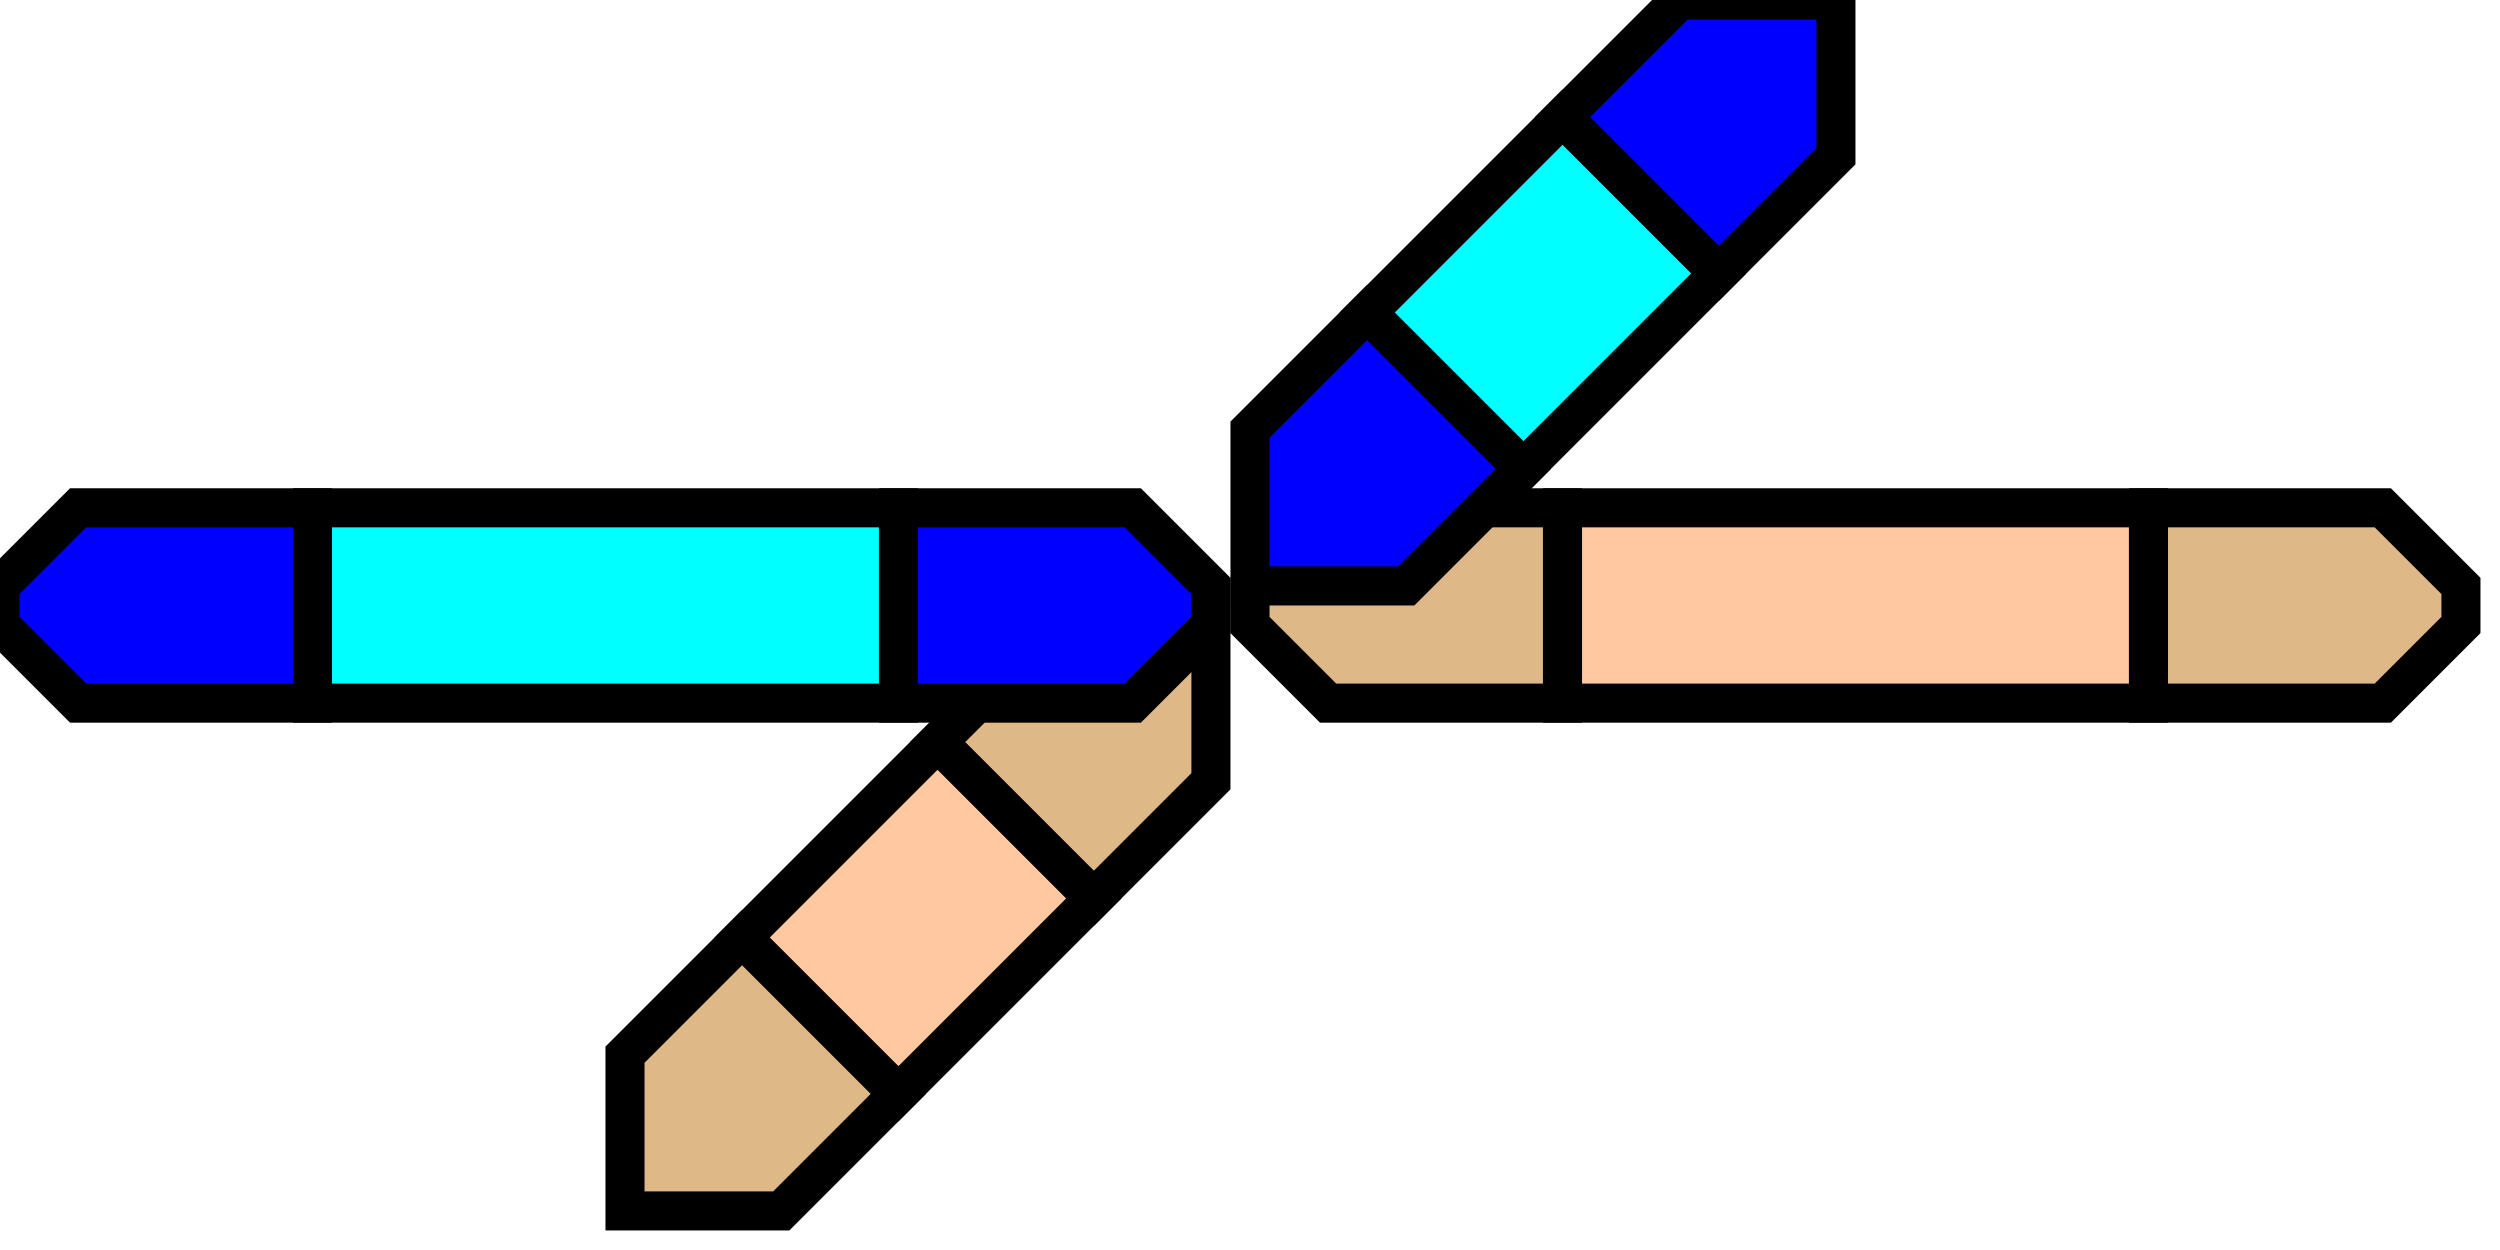
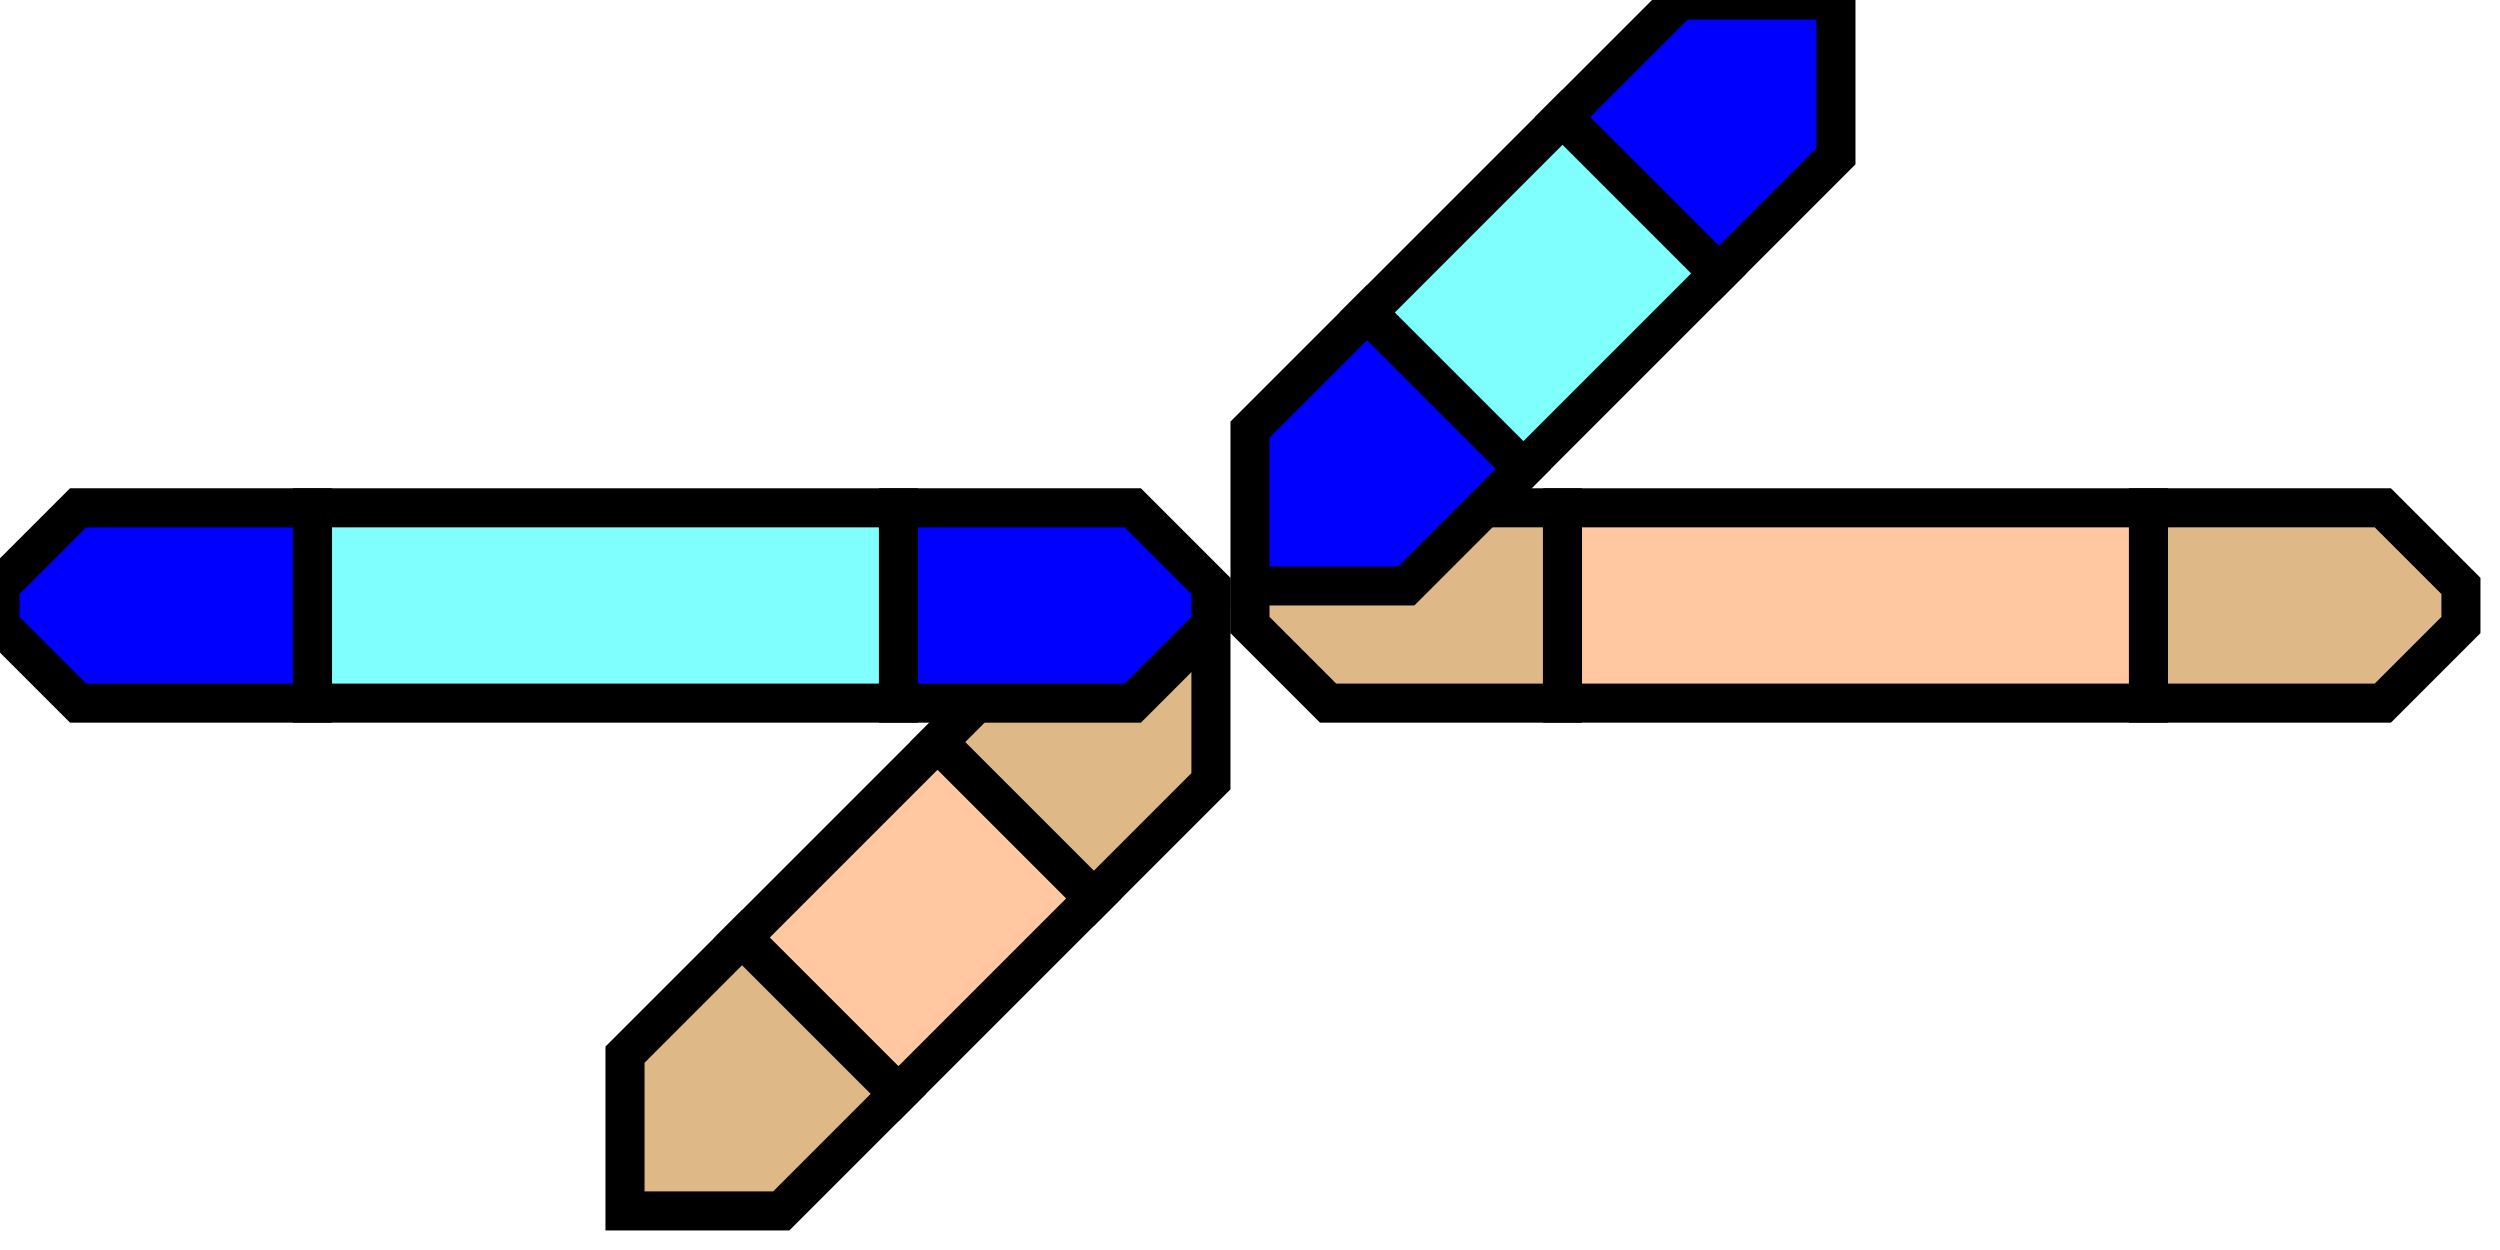
<svg width="64" height="32">
  <g>
    <path stroke="black" fill="rgb(222, 184, 135)" d="M 16,31 L 20,31 L 23,28 L 19,24 L 16,27 L 16,31 z " />
    <path stroke="black" fill="rgb(222, 184, 135)" d="M 31,16 L 31,20 L 28,23 L 24,19 L 27,16 L 31,16 z " />
    <path stroke="black" fill="rgb(255, 200, 160)" d="M 24,19 L 28,23 L 23,28 L 19,24 L 24,19 z " />
    <path stroke="black" fill="rgb(222, 184, 135)" d="M 32,15 L 34,13 L 40,13 L 40,18 L 34,18 L 32,16 z " />
    <path stroke="black" fill="rgb(222, 184, 135)" d="M 55,13 L 61,13 L 63,15 L 63,16 L 61,18 L 55,18 z " />
    <path stroke="black" fill="rgb(255, 200, 160)" d="M 40,13 L 55,13 L 55,18 L 40,18 z " />
    <path stroke="black" fill="rgb(0, 0, 255)" d="M 47,0 L 47,4 L 44,7 L 40,3 L 43,0 L 47,0 z " />
    <path stroke="black" fill="rgb(0, 0, 255)" d="M 32,15 L 32,11 L 35,8 L 39,12 L 36,15 L 32,15 z " />
-     <path stroke="black" fill="rgb(0, 255, 255)" d="M 35,8 L 40,3 L 44,7 L 39,12 L 35,8 z " />
+     <path stroke="black" fill="rgb(128,255,255)" d="M 35,8 L 40,3 L 44,7 L 39,12 L 35,8 z " />
    <path stroke="black" fill="rgb(0, 0, 255)" d="M 0,15 L 2,13 L 8,13 L 8,18 L 2,18 L 0,16 z " />
    <path stroke="black" fill="rgb(0, 0, 255)" d="M 23,13 L 29,13 L 31,15 L 31,16 L 29,18 L 23,18 z " />
-     <path stroke="black" fill="rgb(0, 255, 255)" d="M 8,13 L 23,13 L 23,18 L 8,18 z " />
+     <path stroke="black" fill="rgb(128,255,255)" d="M 8,13 L 23,13 L 23,18 L 8,18 z " />
  </g>
</svg>
